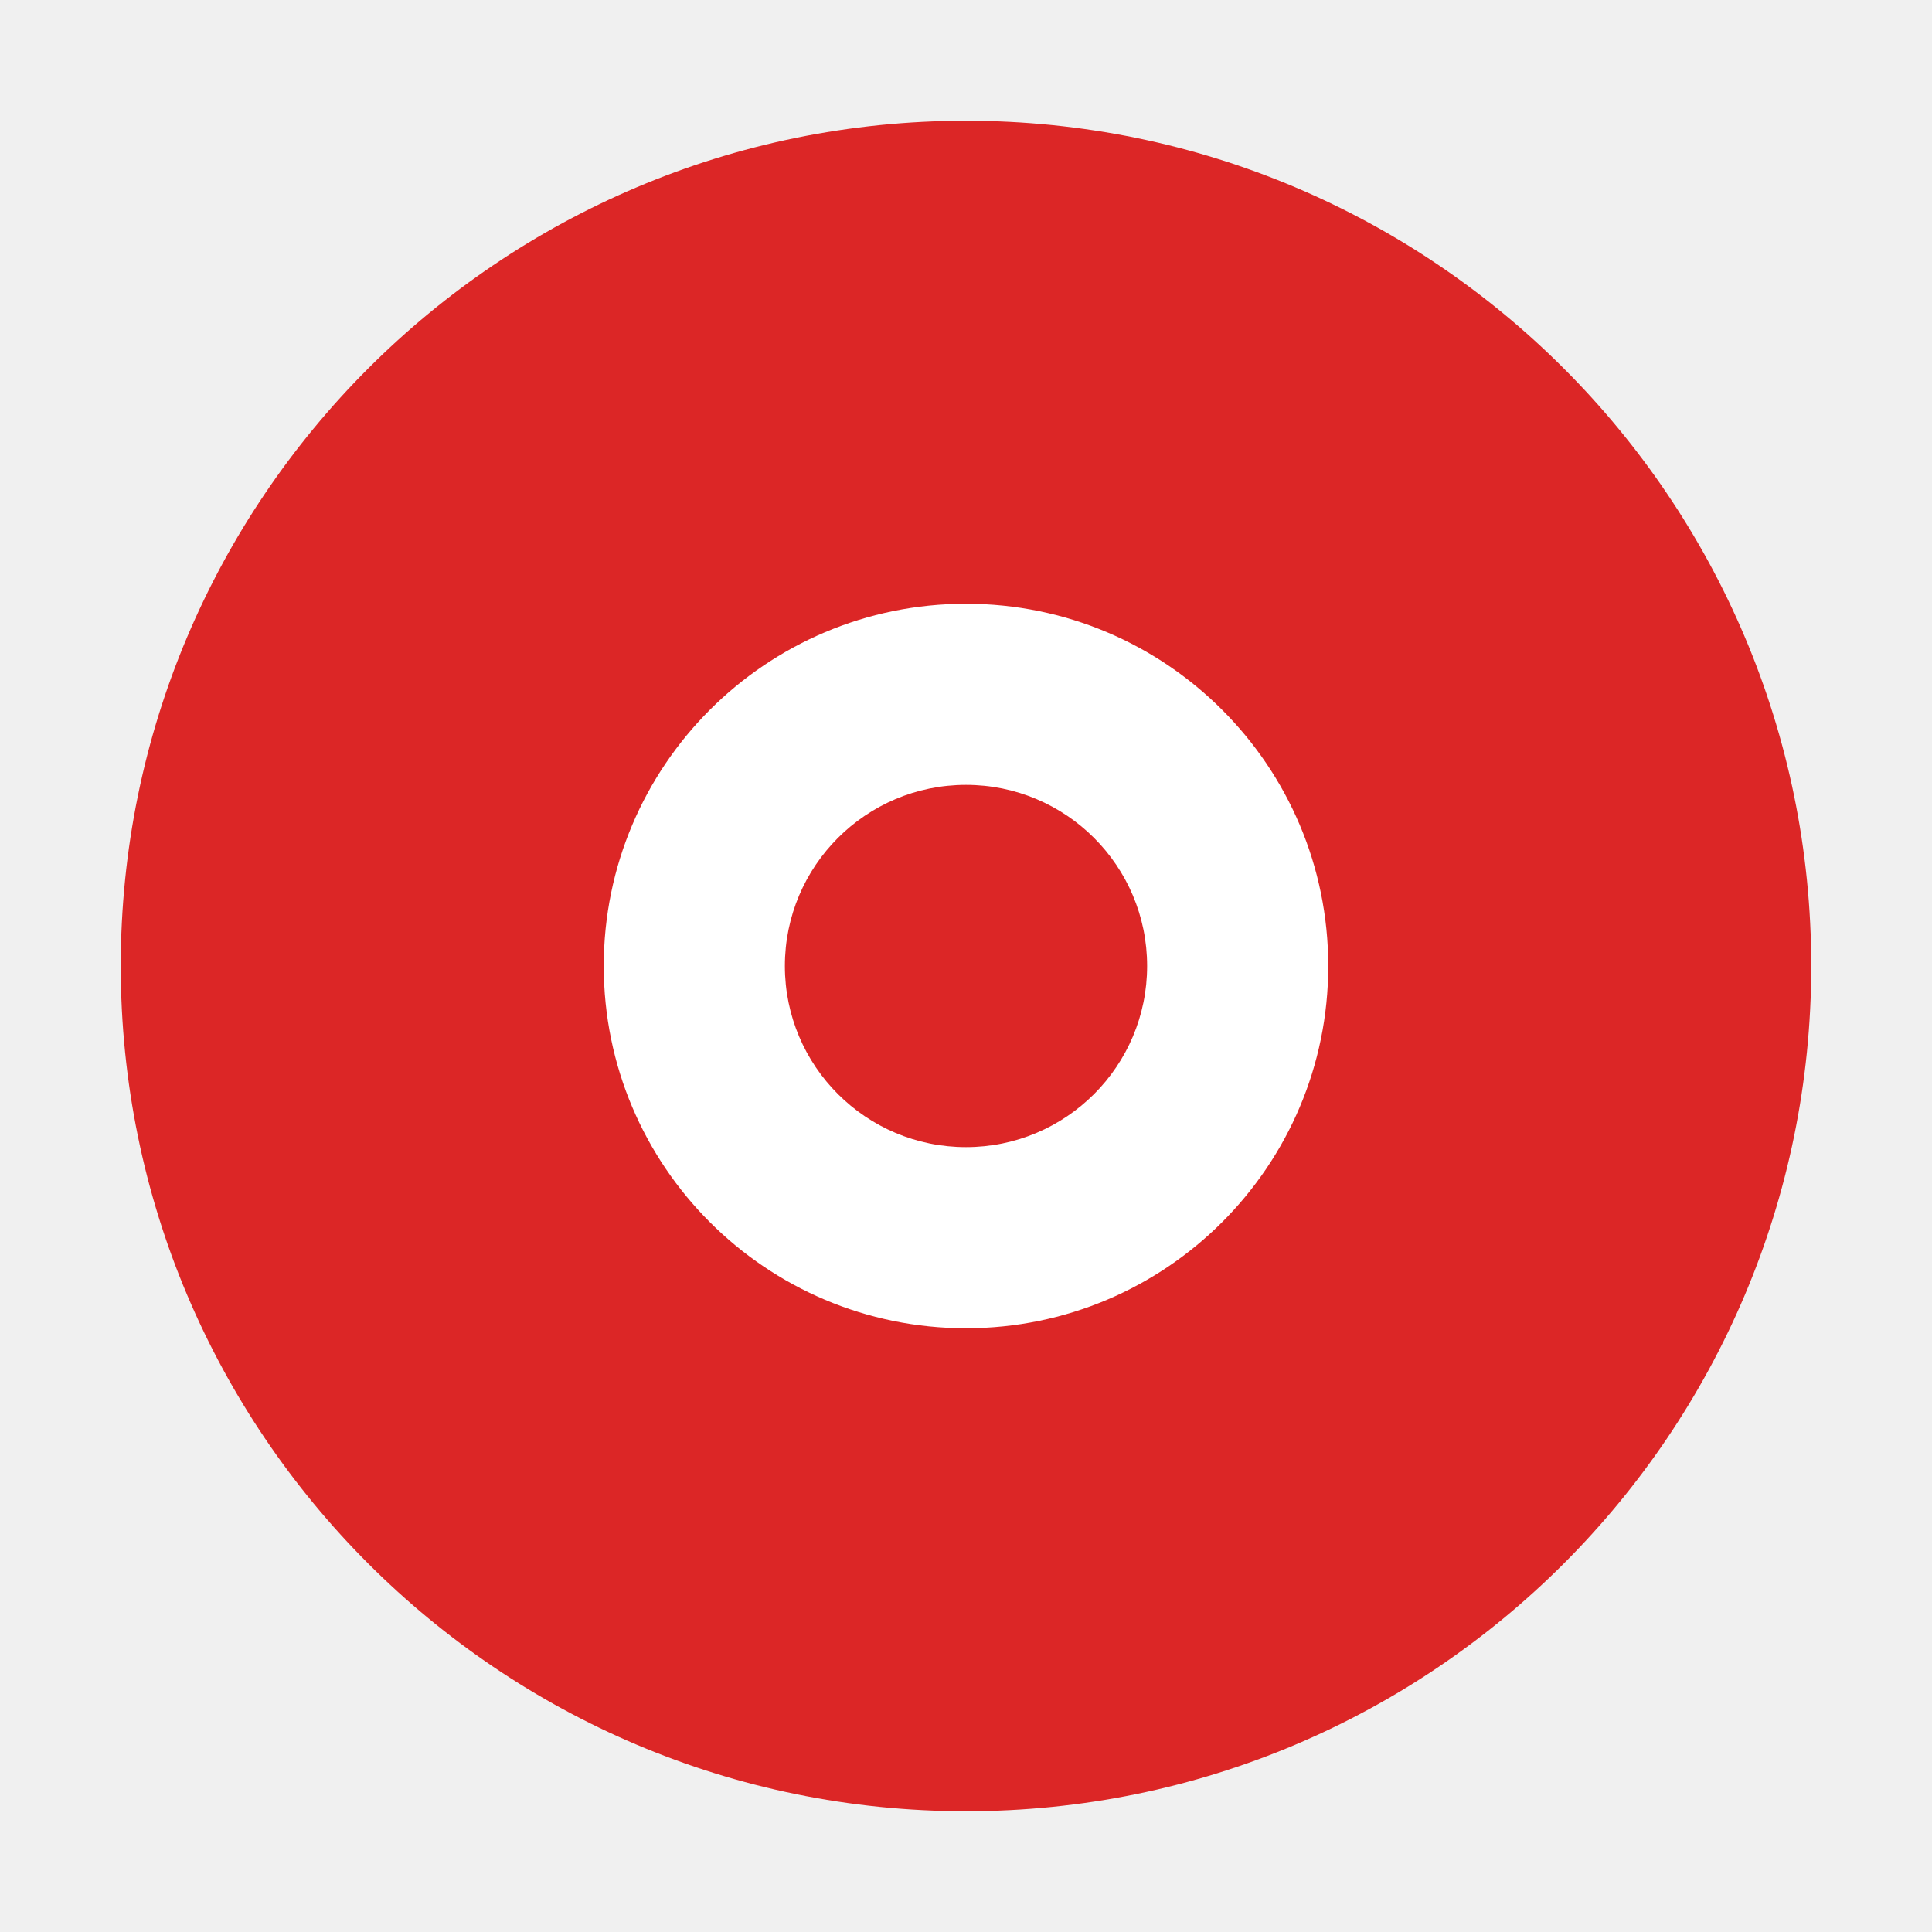
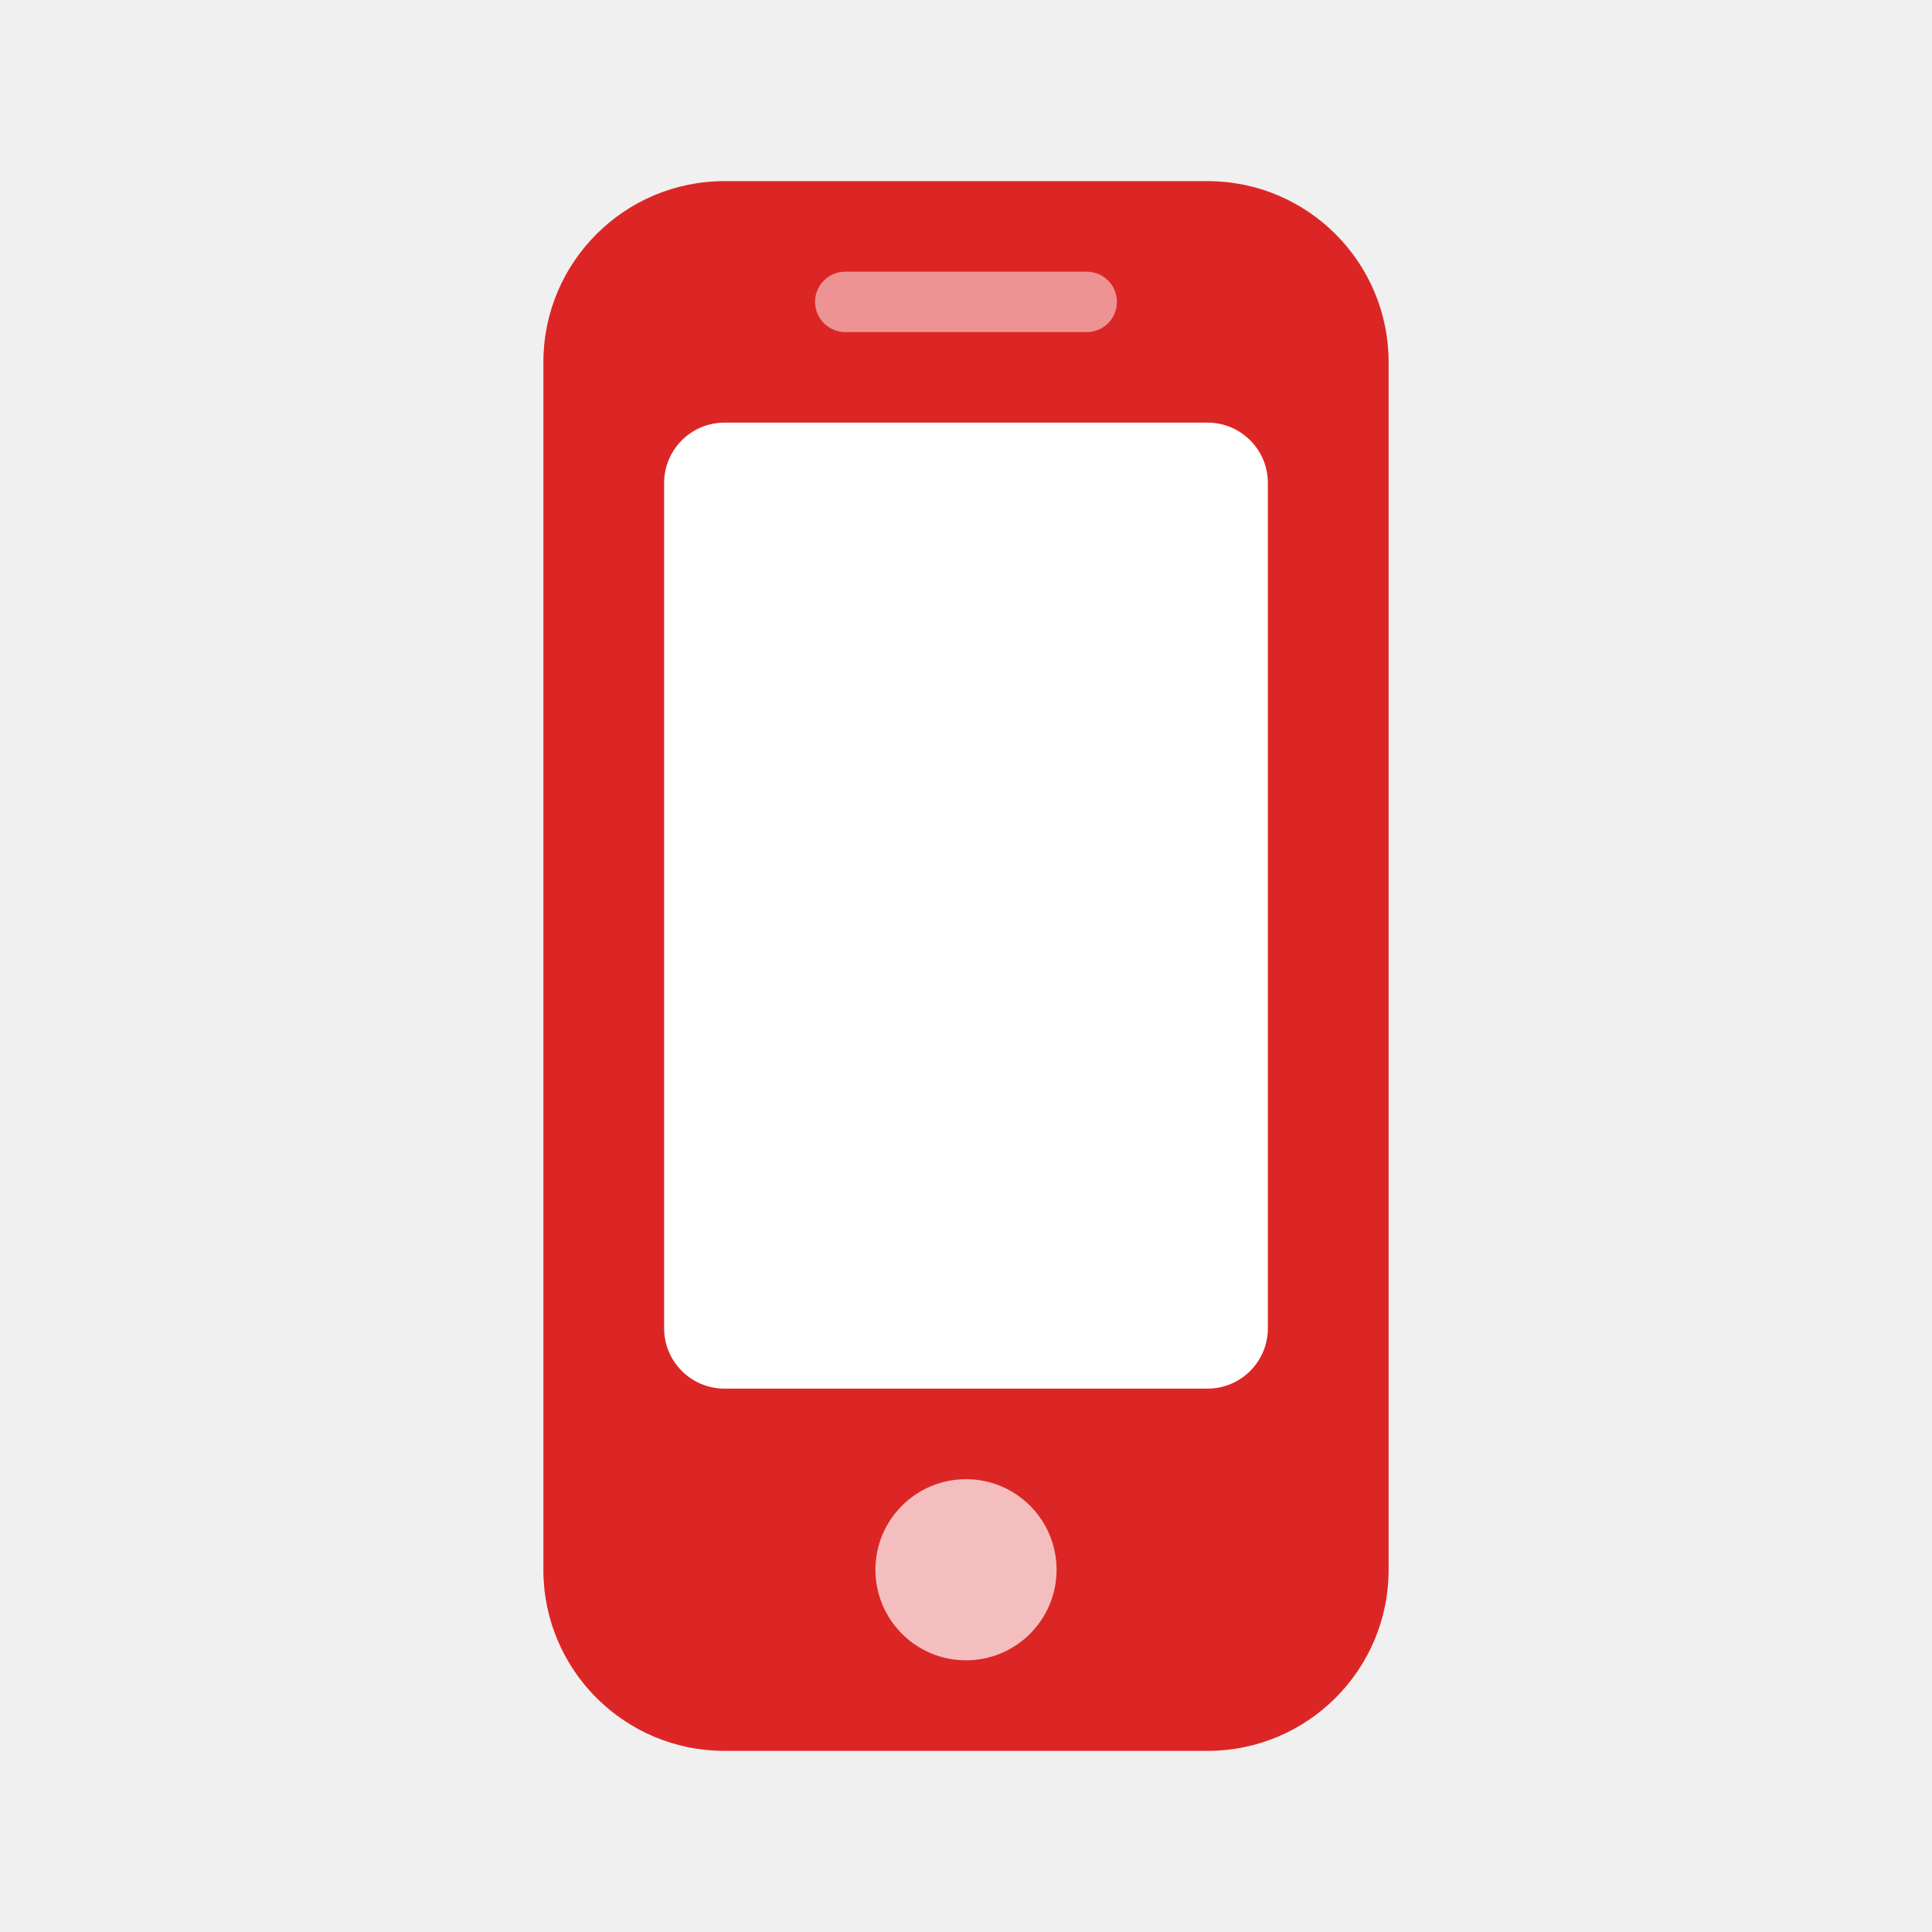
<svg xmlns="http://www.w3.org/2000/svg" viewBox="0 0 32 32">
-   <circle cx="16" cy="16" r="14" fill="#dc2626" />
-   <circle cx="16" cy="16" r="6" fill="white" />
-   <circle cx="16" cy="16" r="3" fill="#dc2626" />
+   <rect x="9" y="3" width="14" height="26" rx="3" ry="3" fill="#dc2626" />
+   <rect x="11" y="7" width="10" height="16" rx="1" ry="1" fill="white" />
+   <circle cx="16" cy="26" r="1.5" fill="white" opacity="0.7" />
+   <rect x="13.5" y="4.5" width="5" height="1" rx="0.5" fill="white" opacity="0.5" />
</svg>
